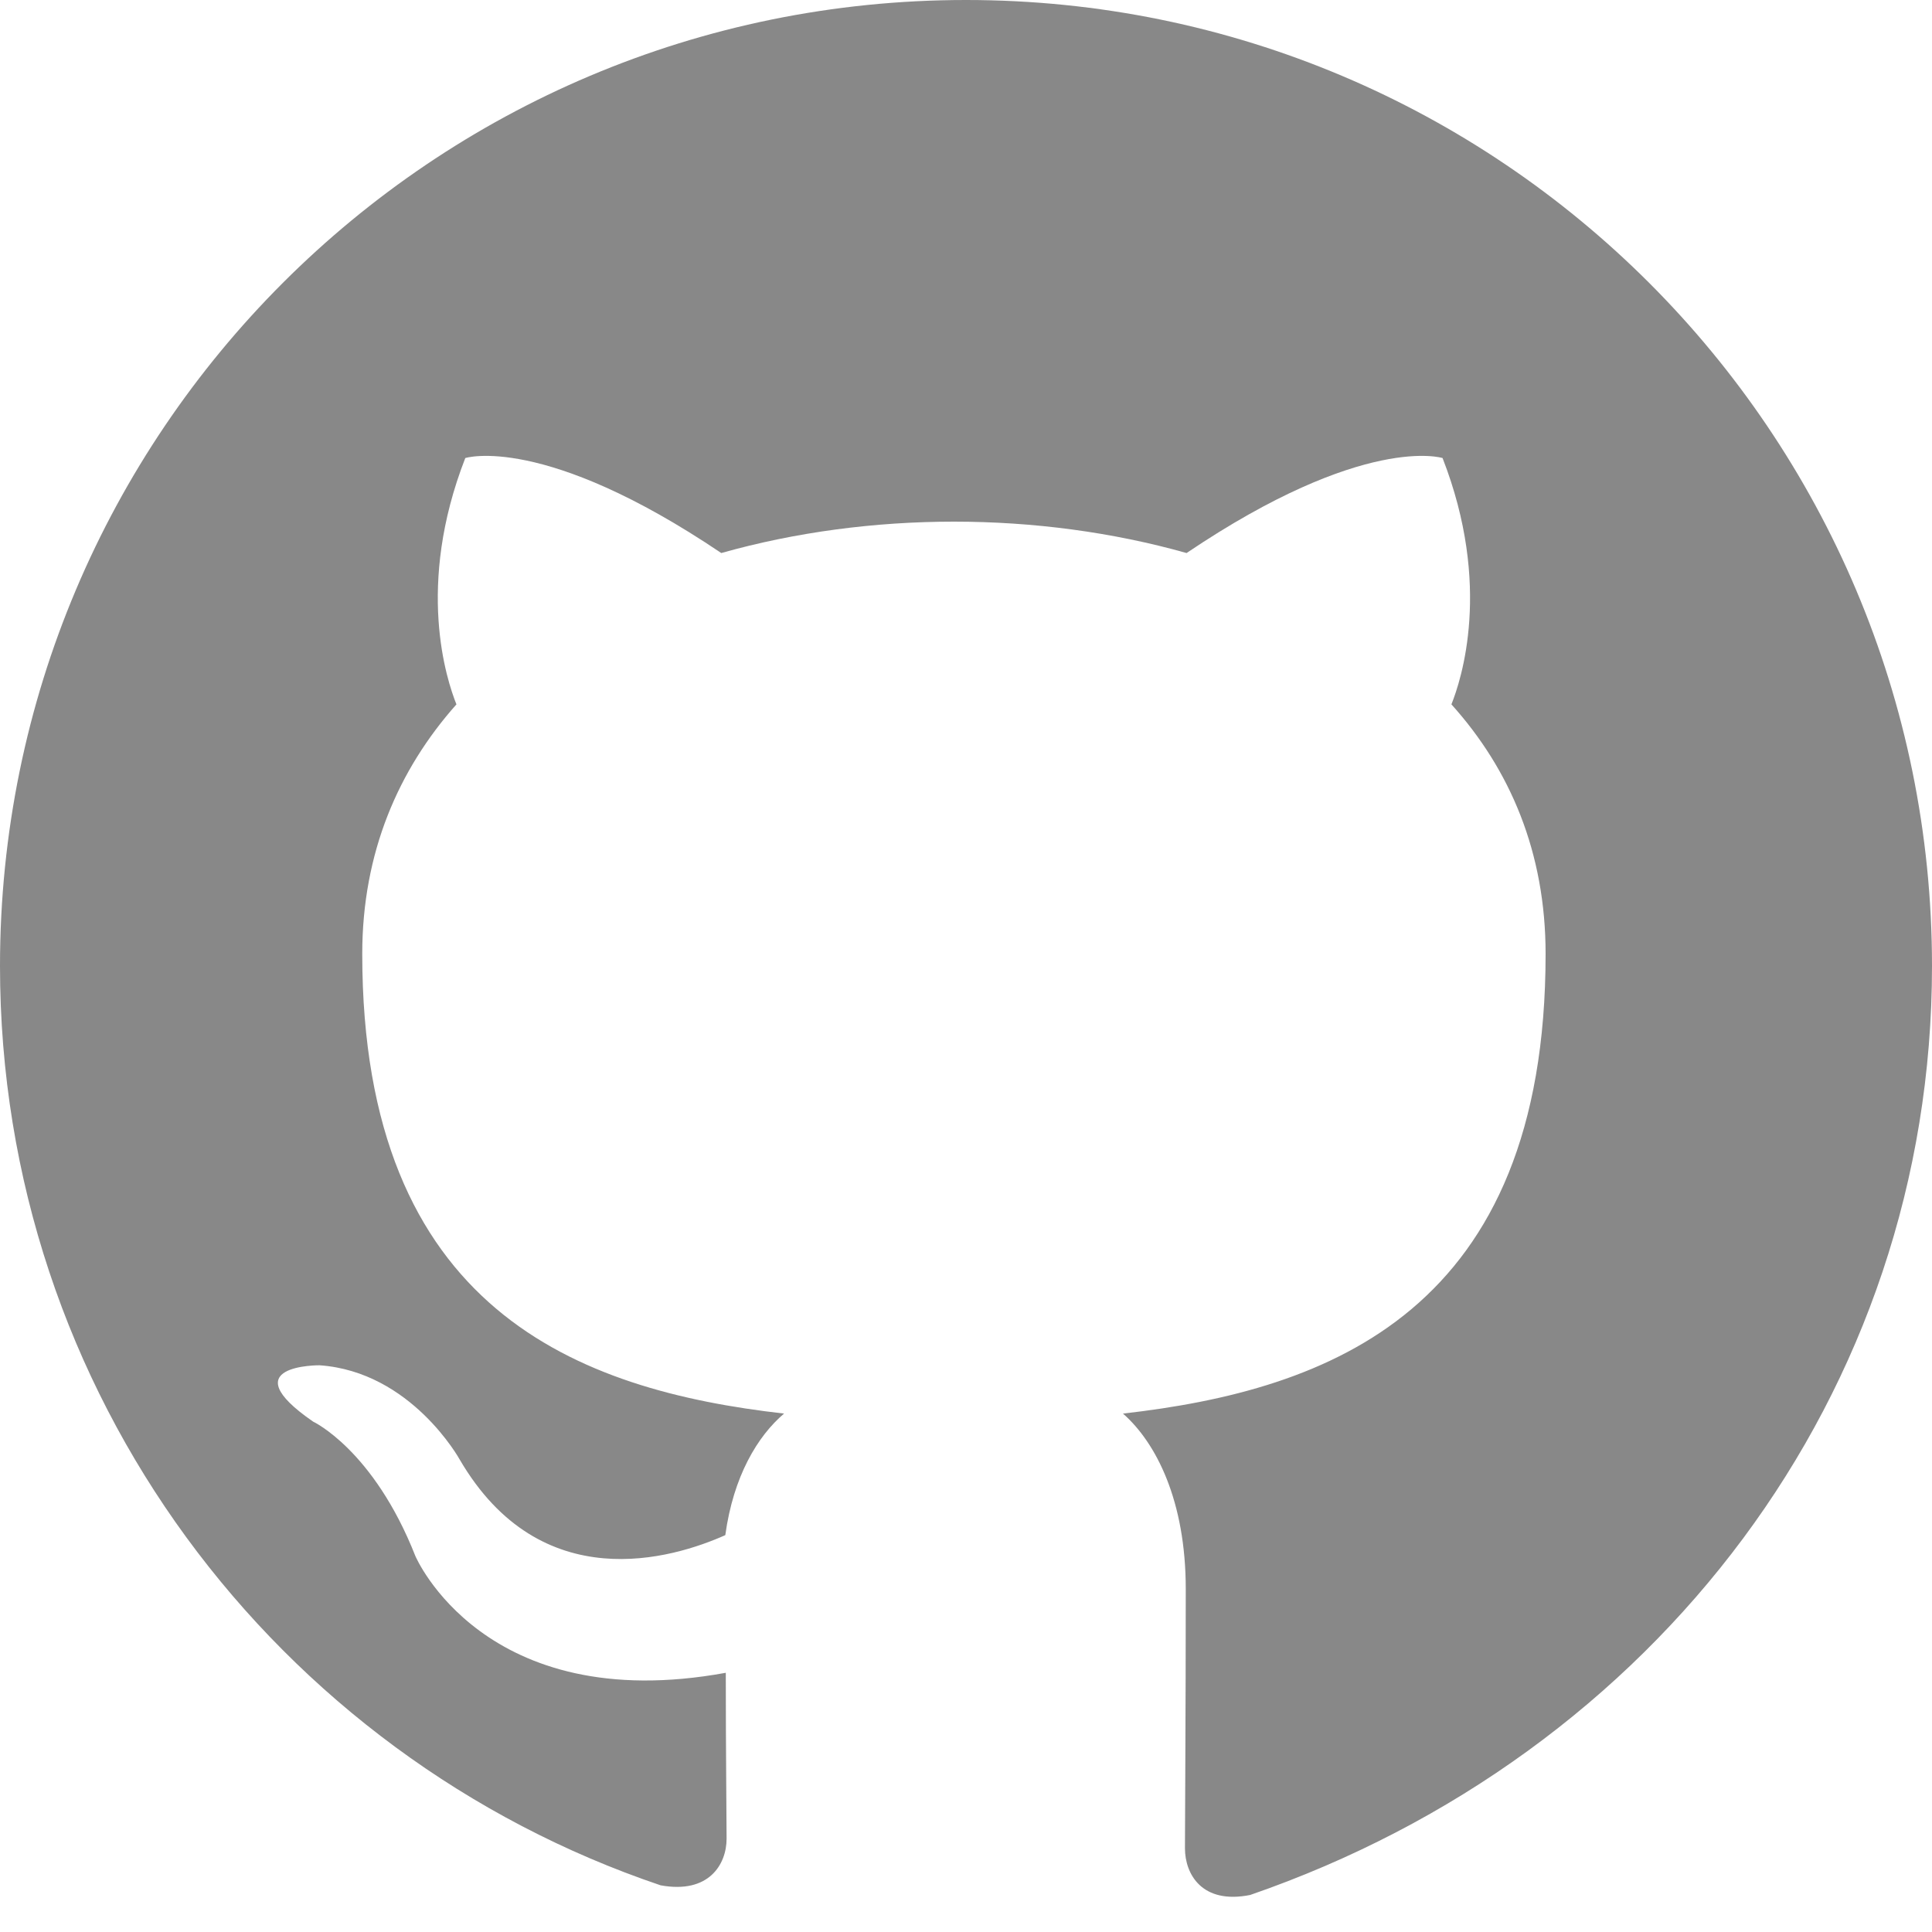
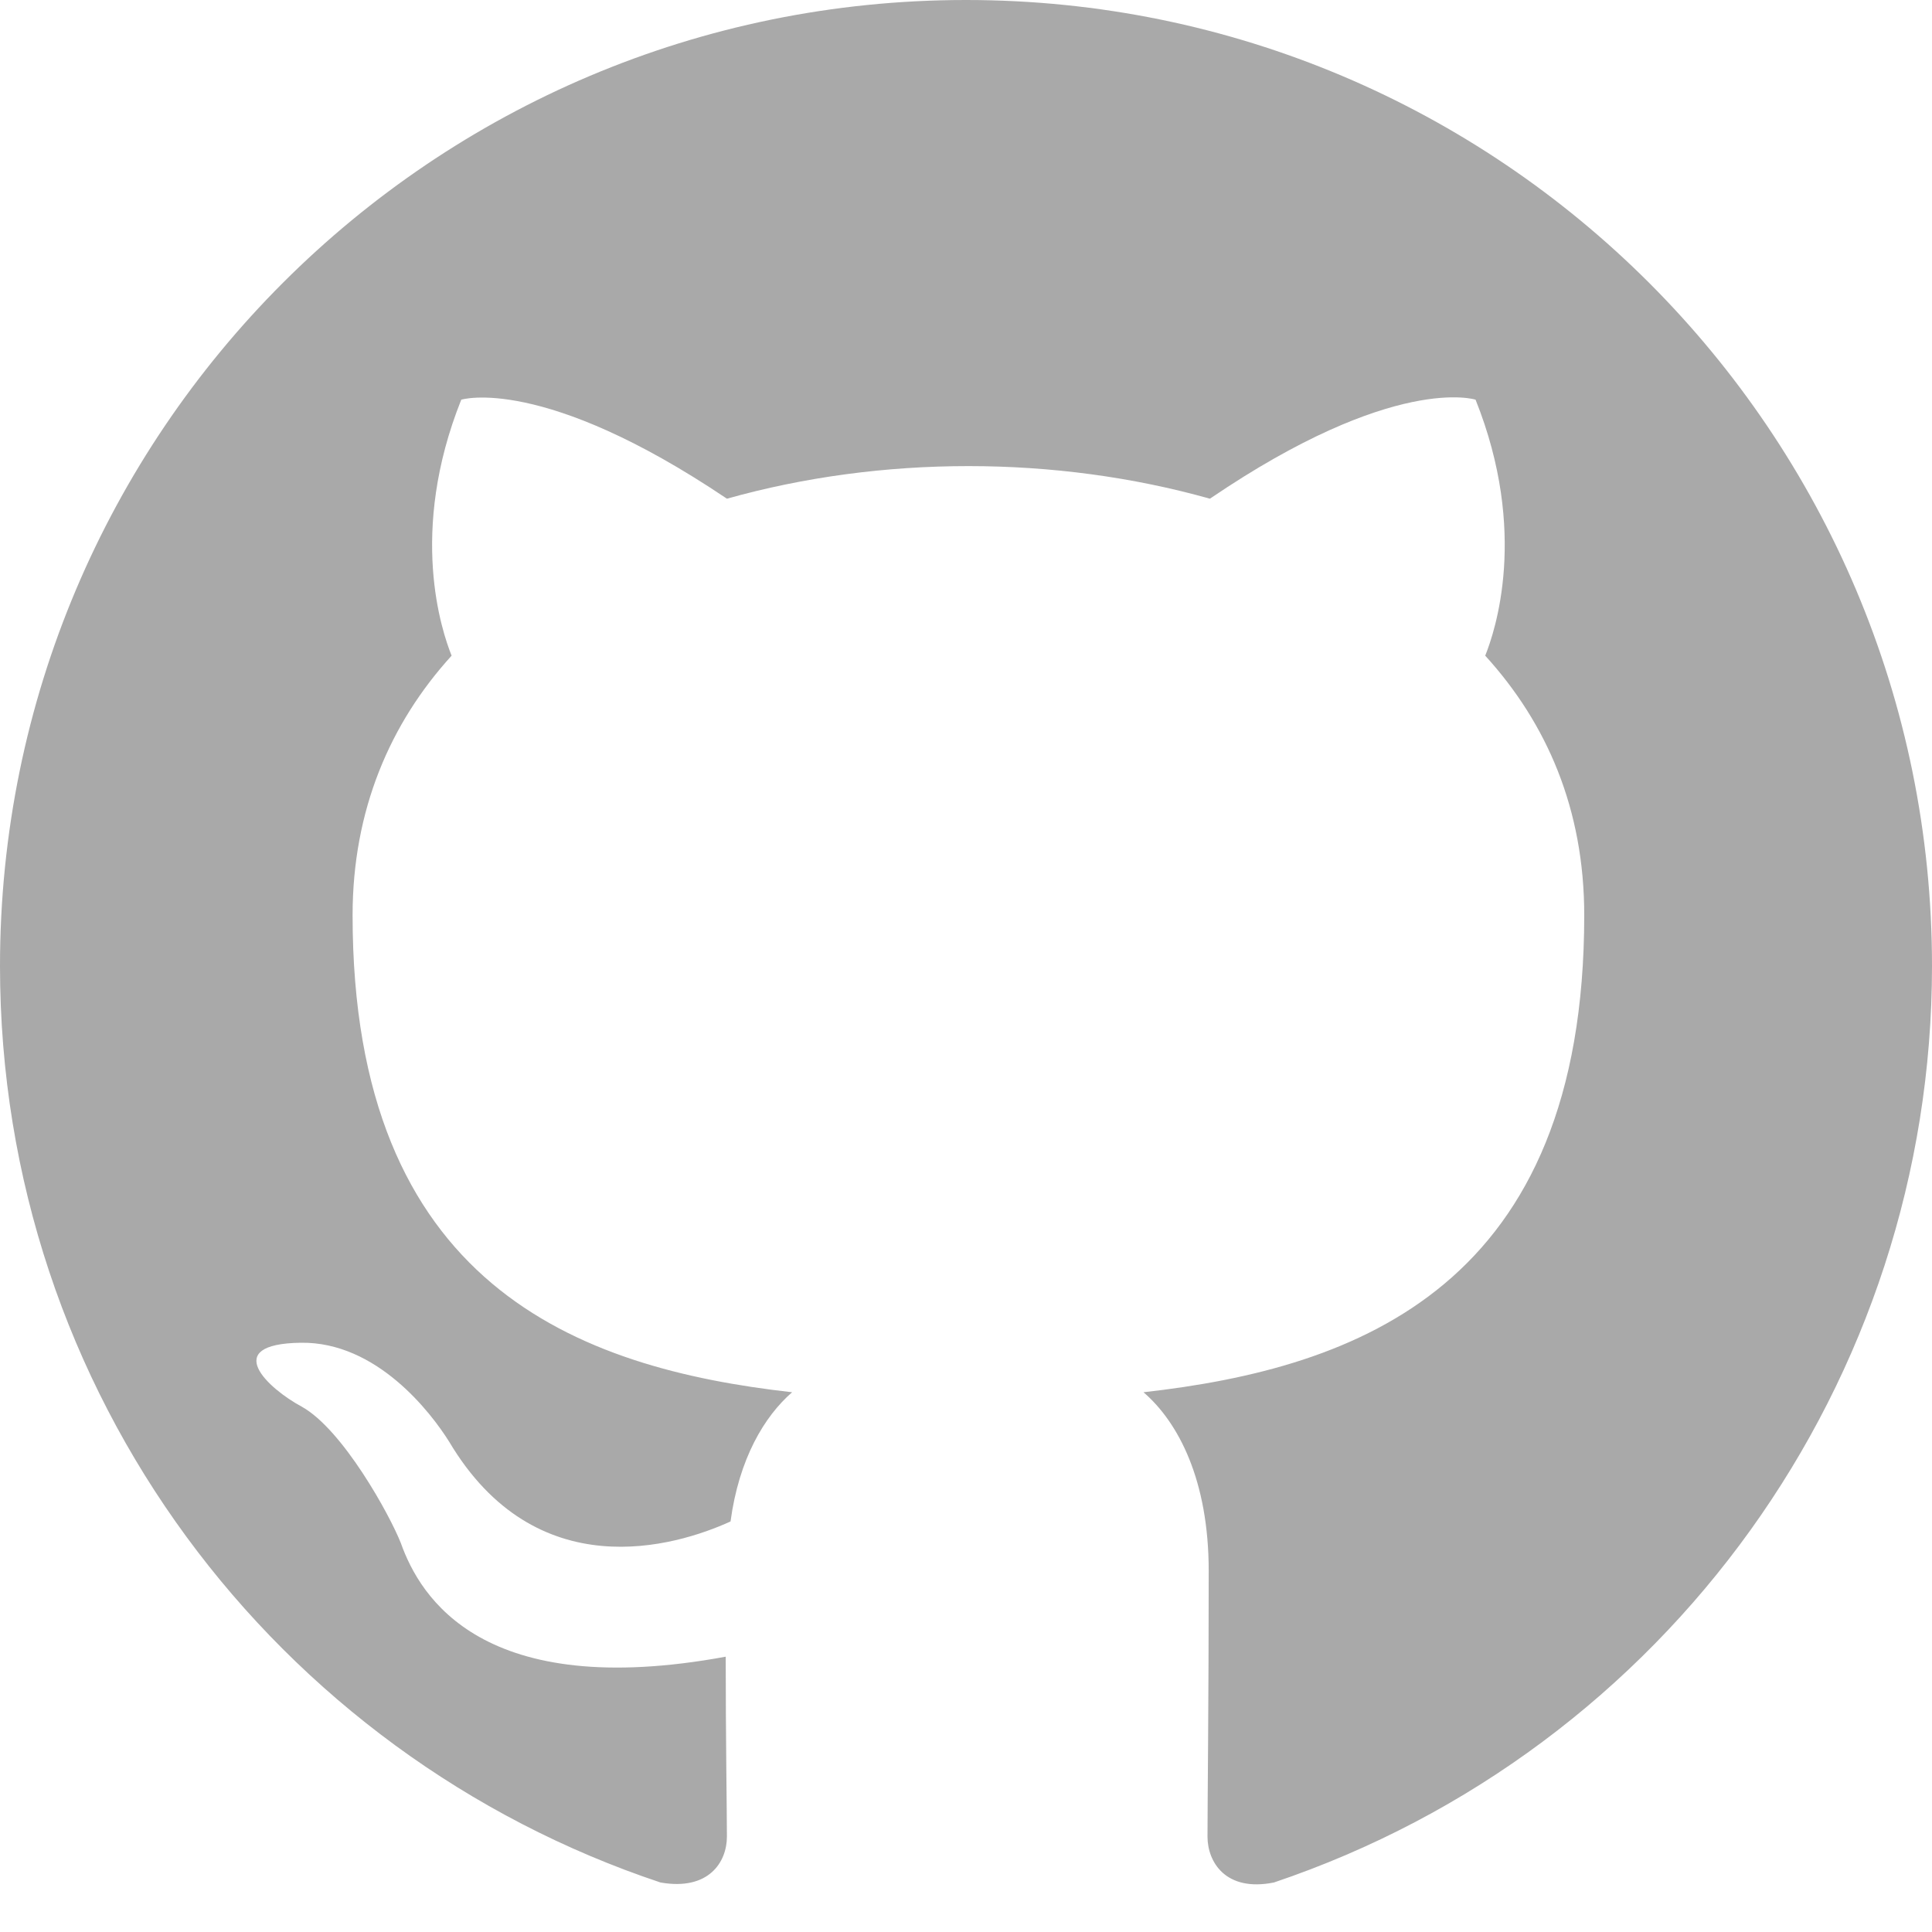
- <svg xmlns="http://www.w3.org/2000/svg" viewBox="0 0 24 24" width="20" height="20">
-   <path fill="#888" d="M12 0C5.37 0 0 5.37 0 12c0 5.31 3.438 9.81 8.206 11.42.6.11.82-.26.82-.58 0-.29-.01-1.05-.01-2.06-3.006.55-3.856-1.45-3.856-1.45-.52-1.32-1.27-1.67-1.27-1.67-1.03-.71.08-.7.08-.7 1.14.08 1.74 1.17 1.74 1.17 1.01 1.73 2.65 1.23 3.3.94.1-.73.4-1.23.73-1.51-2.55-.29-5.24-1.28-5.24-5.71 0-1.26.45-2.29 1.17-3.1-.12-.3-.51-1.47.11-3.06 0 0 .97-.31 3.18 1.18.92-.26 1.91-.39 2.89-.39s1.97.13 2.89.39c2.21-1.49 3.18-1.18 3.18-1.18.62 1.59.23 2.76.11 3.06.73.81 1.17 1.84 1.17 3.1 0 4.44-2.69 5.42-5.25 5.71.41.36.78 1.08.78 2.18 0 1.57-.01 2.83-.01 3.22 0 .32.21.7.81.58C20.57 21.8 24 17.31 24 12c0-6.63-5.37-12-12-12z" />
+ <svg xmlns="http://www.w3.org/2000/svg" width="16" height="16" fill="#a9a9a9" class="bi bi-github" viewBox="0 0 16 16">
+   <path d="M8 0C3.58 0 0 3.58 0 8c0 3.54 2.29 6.53 5.47 7.59.4.07.55-.17.55-.38 0-.19-.01-.82-.01-1.49-2.01.37-2.53-.49-2.69-.94-.09-.23-.48-.94-.82-1.13-.28-.15-.68-.52-.01-.53.63-.01 1.08.58 1.23.82.72 1.21 1.87.87 2.33.66.07-.52.28-.87.51-1.07-1.78-.2-3.64-.89-3.64-3.95 0-.87.31-1.59.82-2.15-.08-.2-.36-1.02.08-2.12 0 0 .67-.21 2.2.82.64-.18 1.32-.27 2-.27s1.36.09 2 .27c1.53-1.04 2.2-.82 2.2-.82.44 1.1.16 1.92.08 2.12.51.56.82 1.27.82 2.15 0 3.07-1.87 3.75-3.65 3.95.29.25.54.73.54 1.48 0 1.07-.01 1.93-.01 2.2 0 .21.15.46.55.38A8.01 8.01 0 0 0 16 8c0-4.42-3.58-8-8-8" />
</svg>
